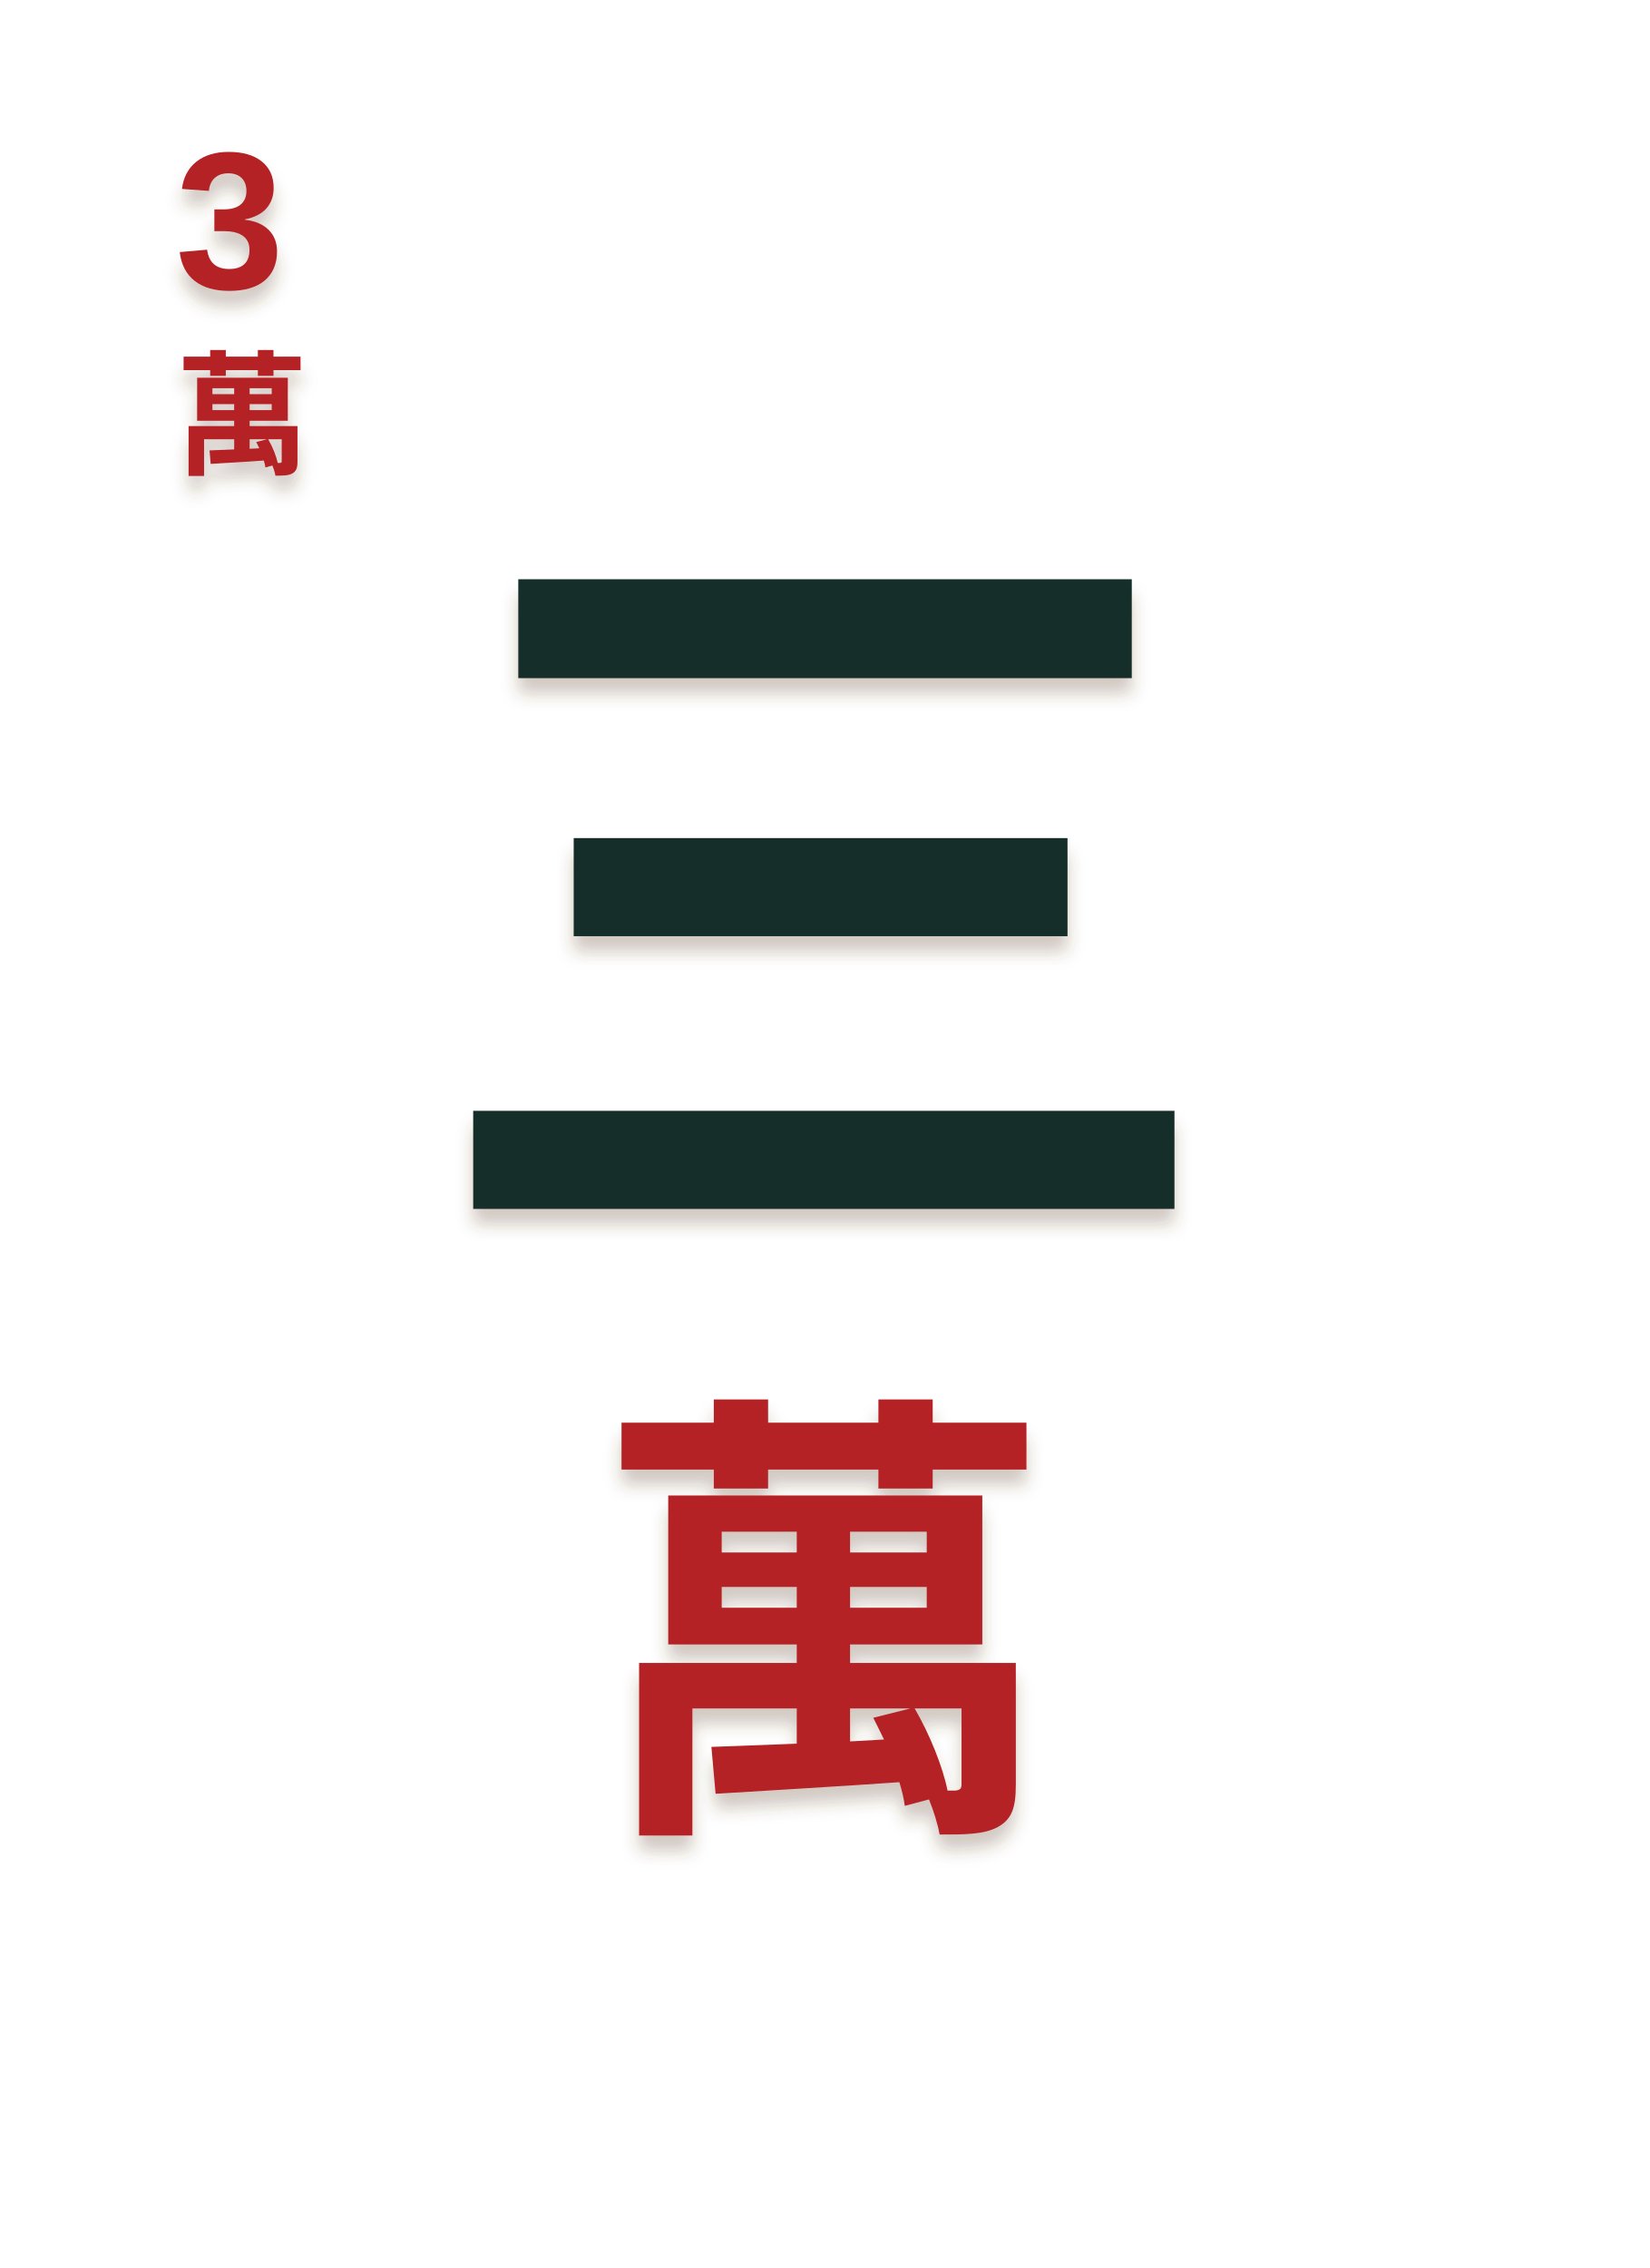
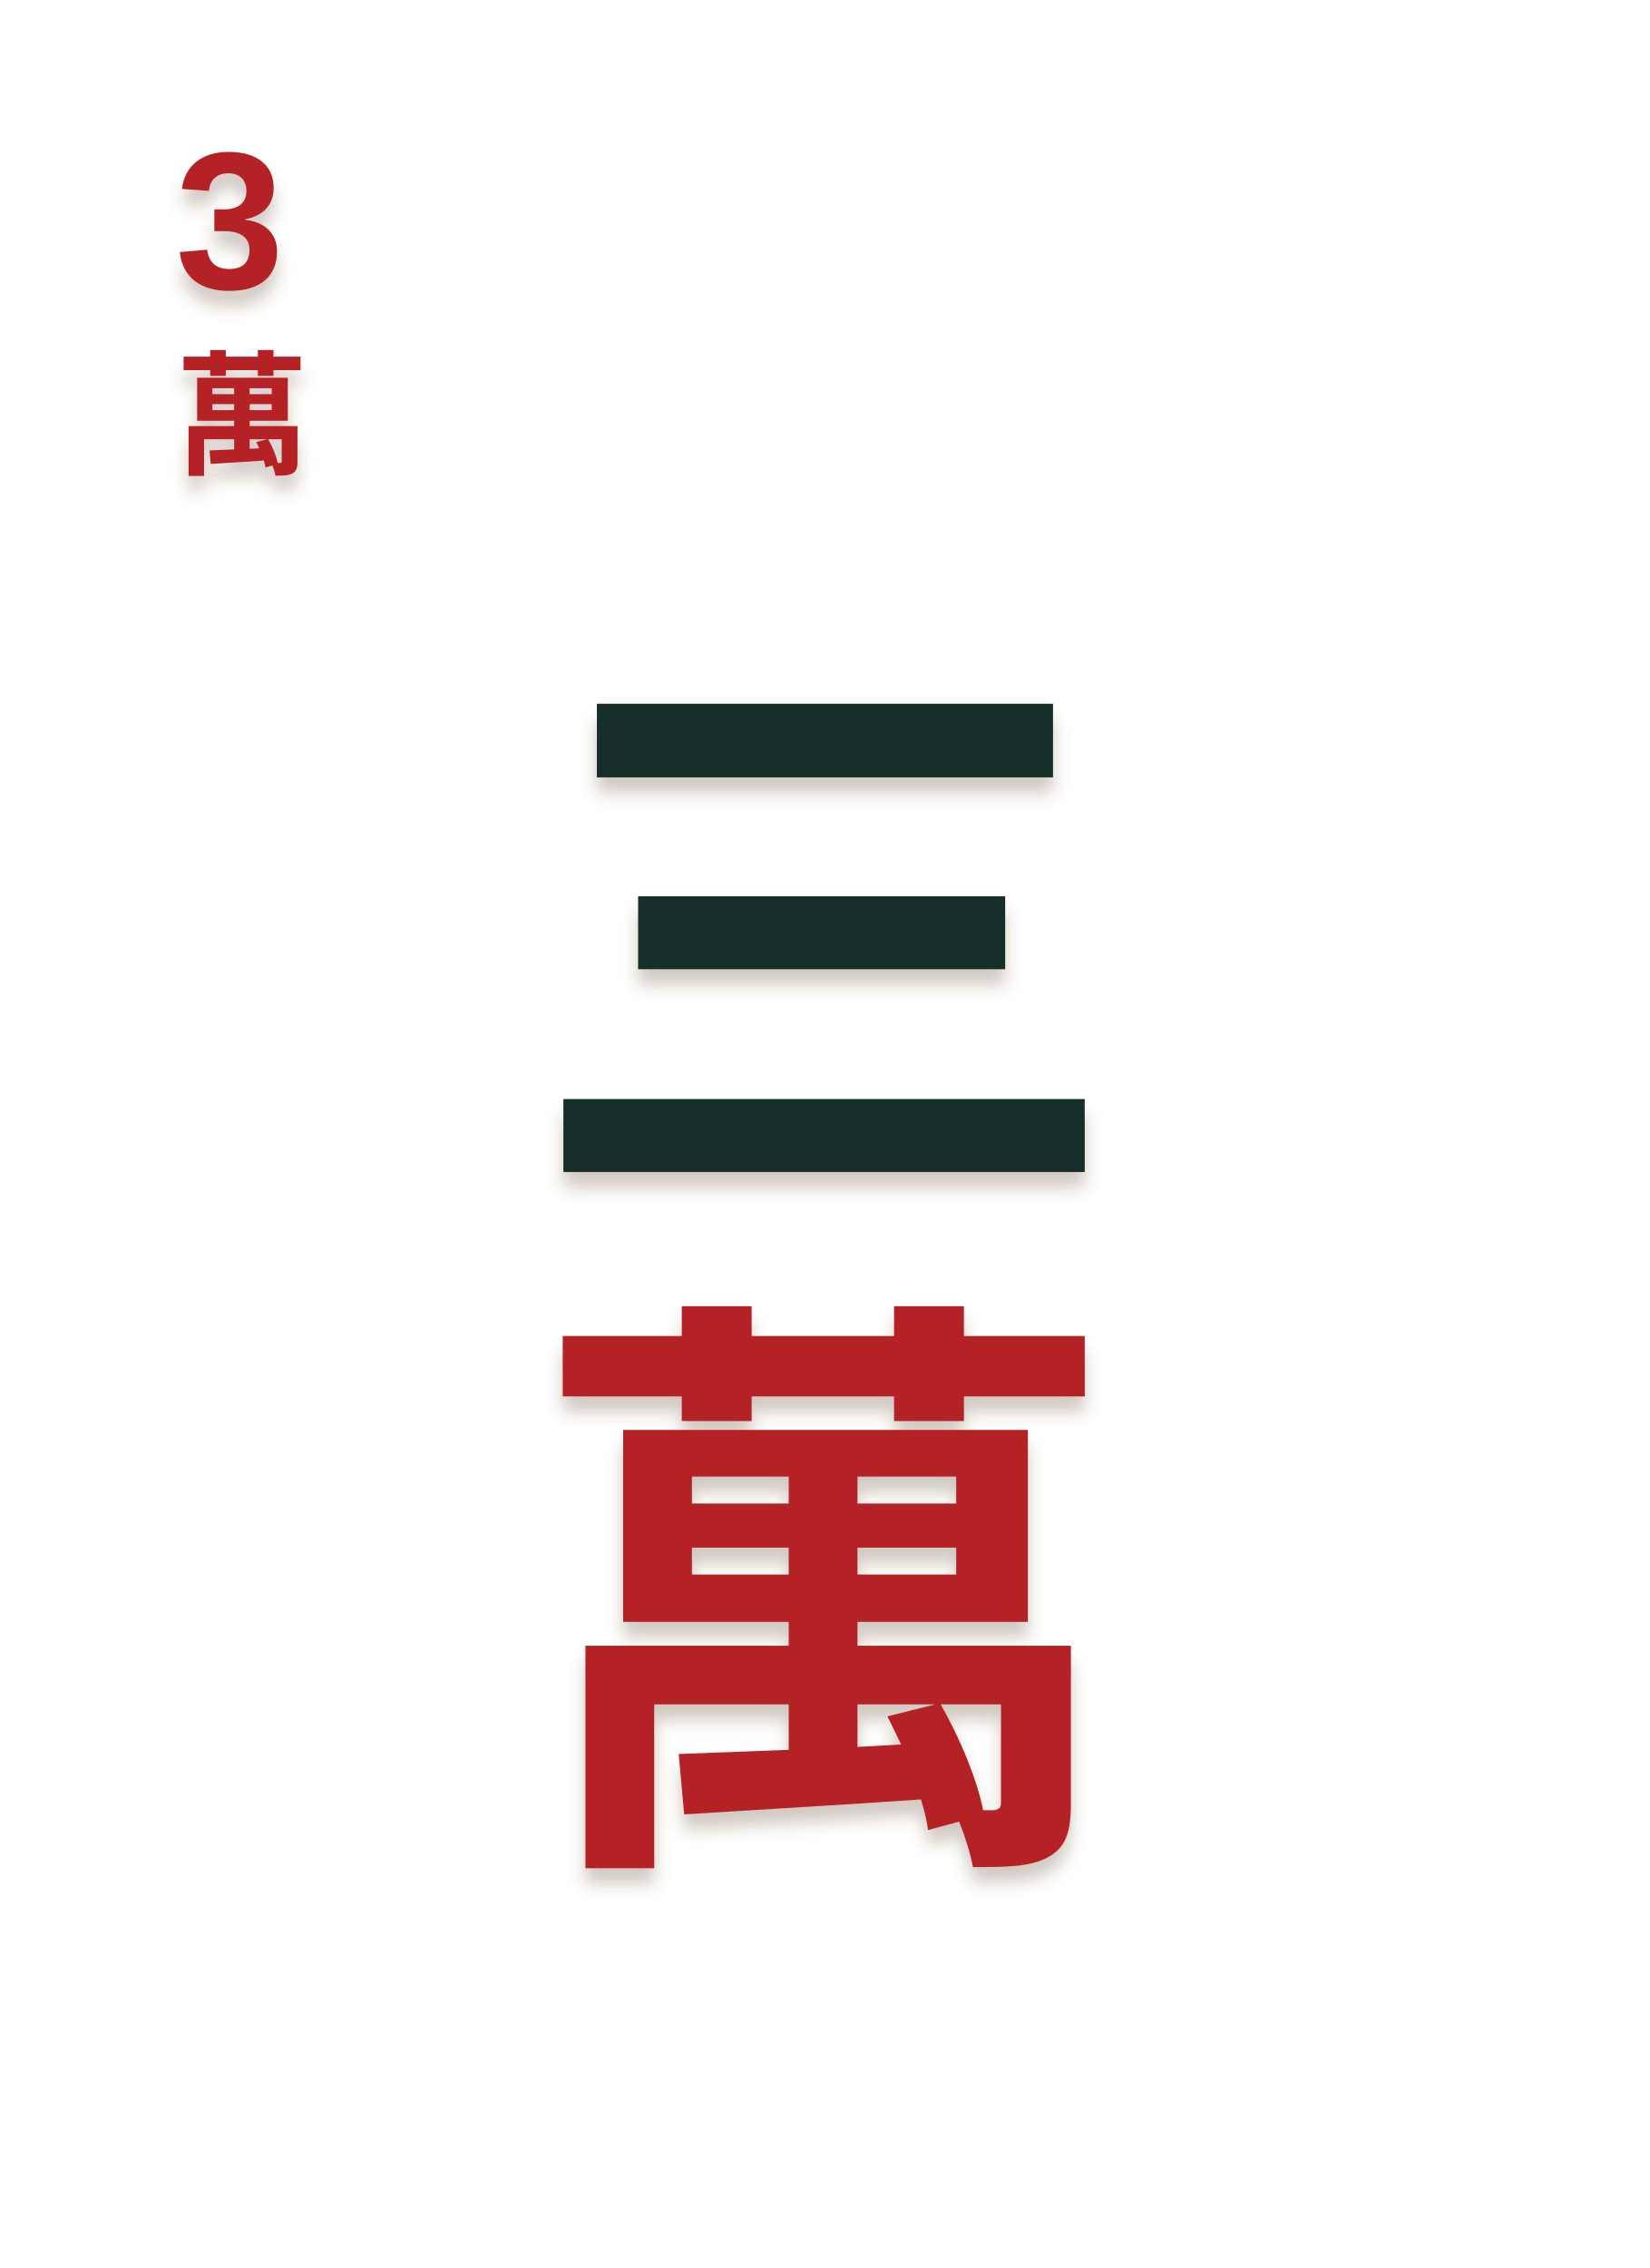
<svg xmlns="http://www.w3.org/2000/svg" viewBox="0 0 160 220">
  <defs>
    <filter id="soft">
      <feDropShadow dx="0" dy="1.5" stdDeviation=".8" flood-color="#5b3b1c" flood-opacity=".28" />
    </filter>
  </defs>
  <g filter="url(#soft)">
    <g font-family="Arial,Noto Sans TC,sans-serif" font-weight="800" fill="#b52227">
      <text x="17" y="28" font-size="19">3</text>
      <text x="17" y="45" font-size="13">萬</text>
    </g>
-     <text x="80" y="115" text-anchor="middle" font-family="Noto Serif TC,Songti TC,serif" font-size="78" font-weight="900" fill="#172d29">三</text>
-     <text x="80" y="174" text-anchor="middle" font-family="Noto Serif TC,Songti TC,serif" font-size="45" font-weight="900" fill="#b52227">萬</text>
+     <text x="80" y="112" text-anchor="middle" font-family="Noto Serif TC,Songti TC,serif" font-size="58" font-weight="900" fill="#172d29">三</text>
+     <text x="80" y="176" text-anchor="middle" font-family="Noto Serif TC,Songti TC,serif" font-size="58" font-weight="900" fill="#b52227">萬</text>
  </g>
</svg>
